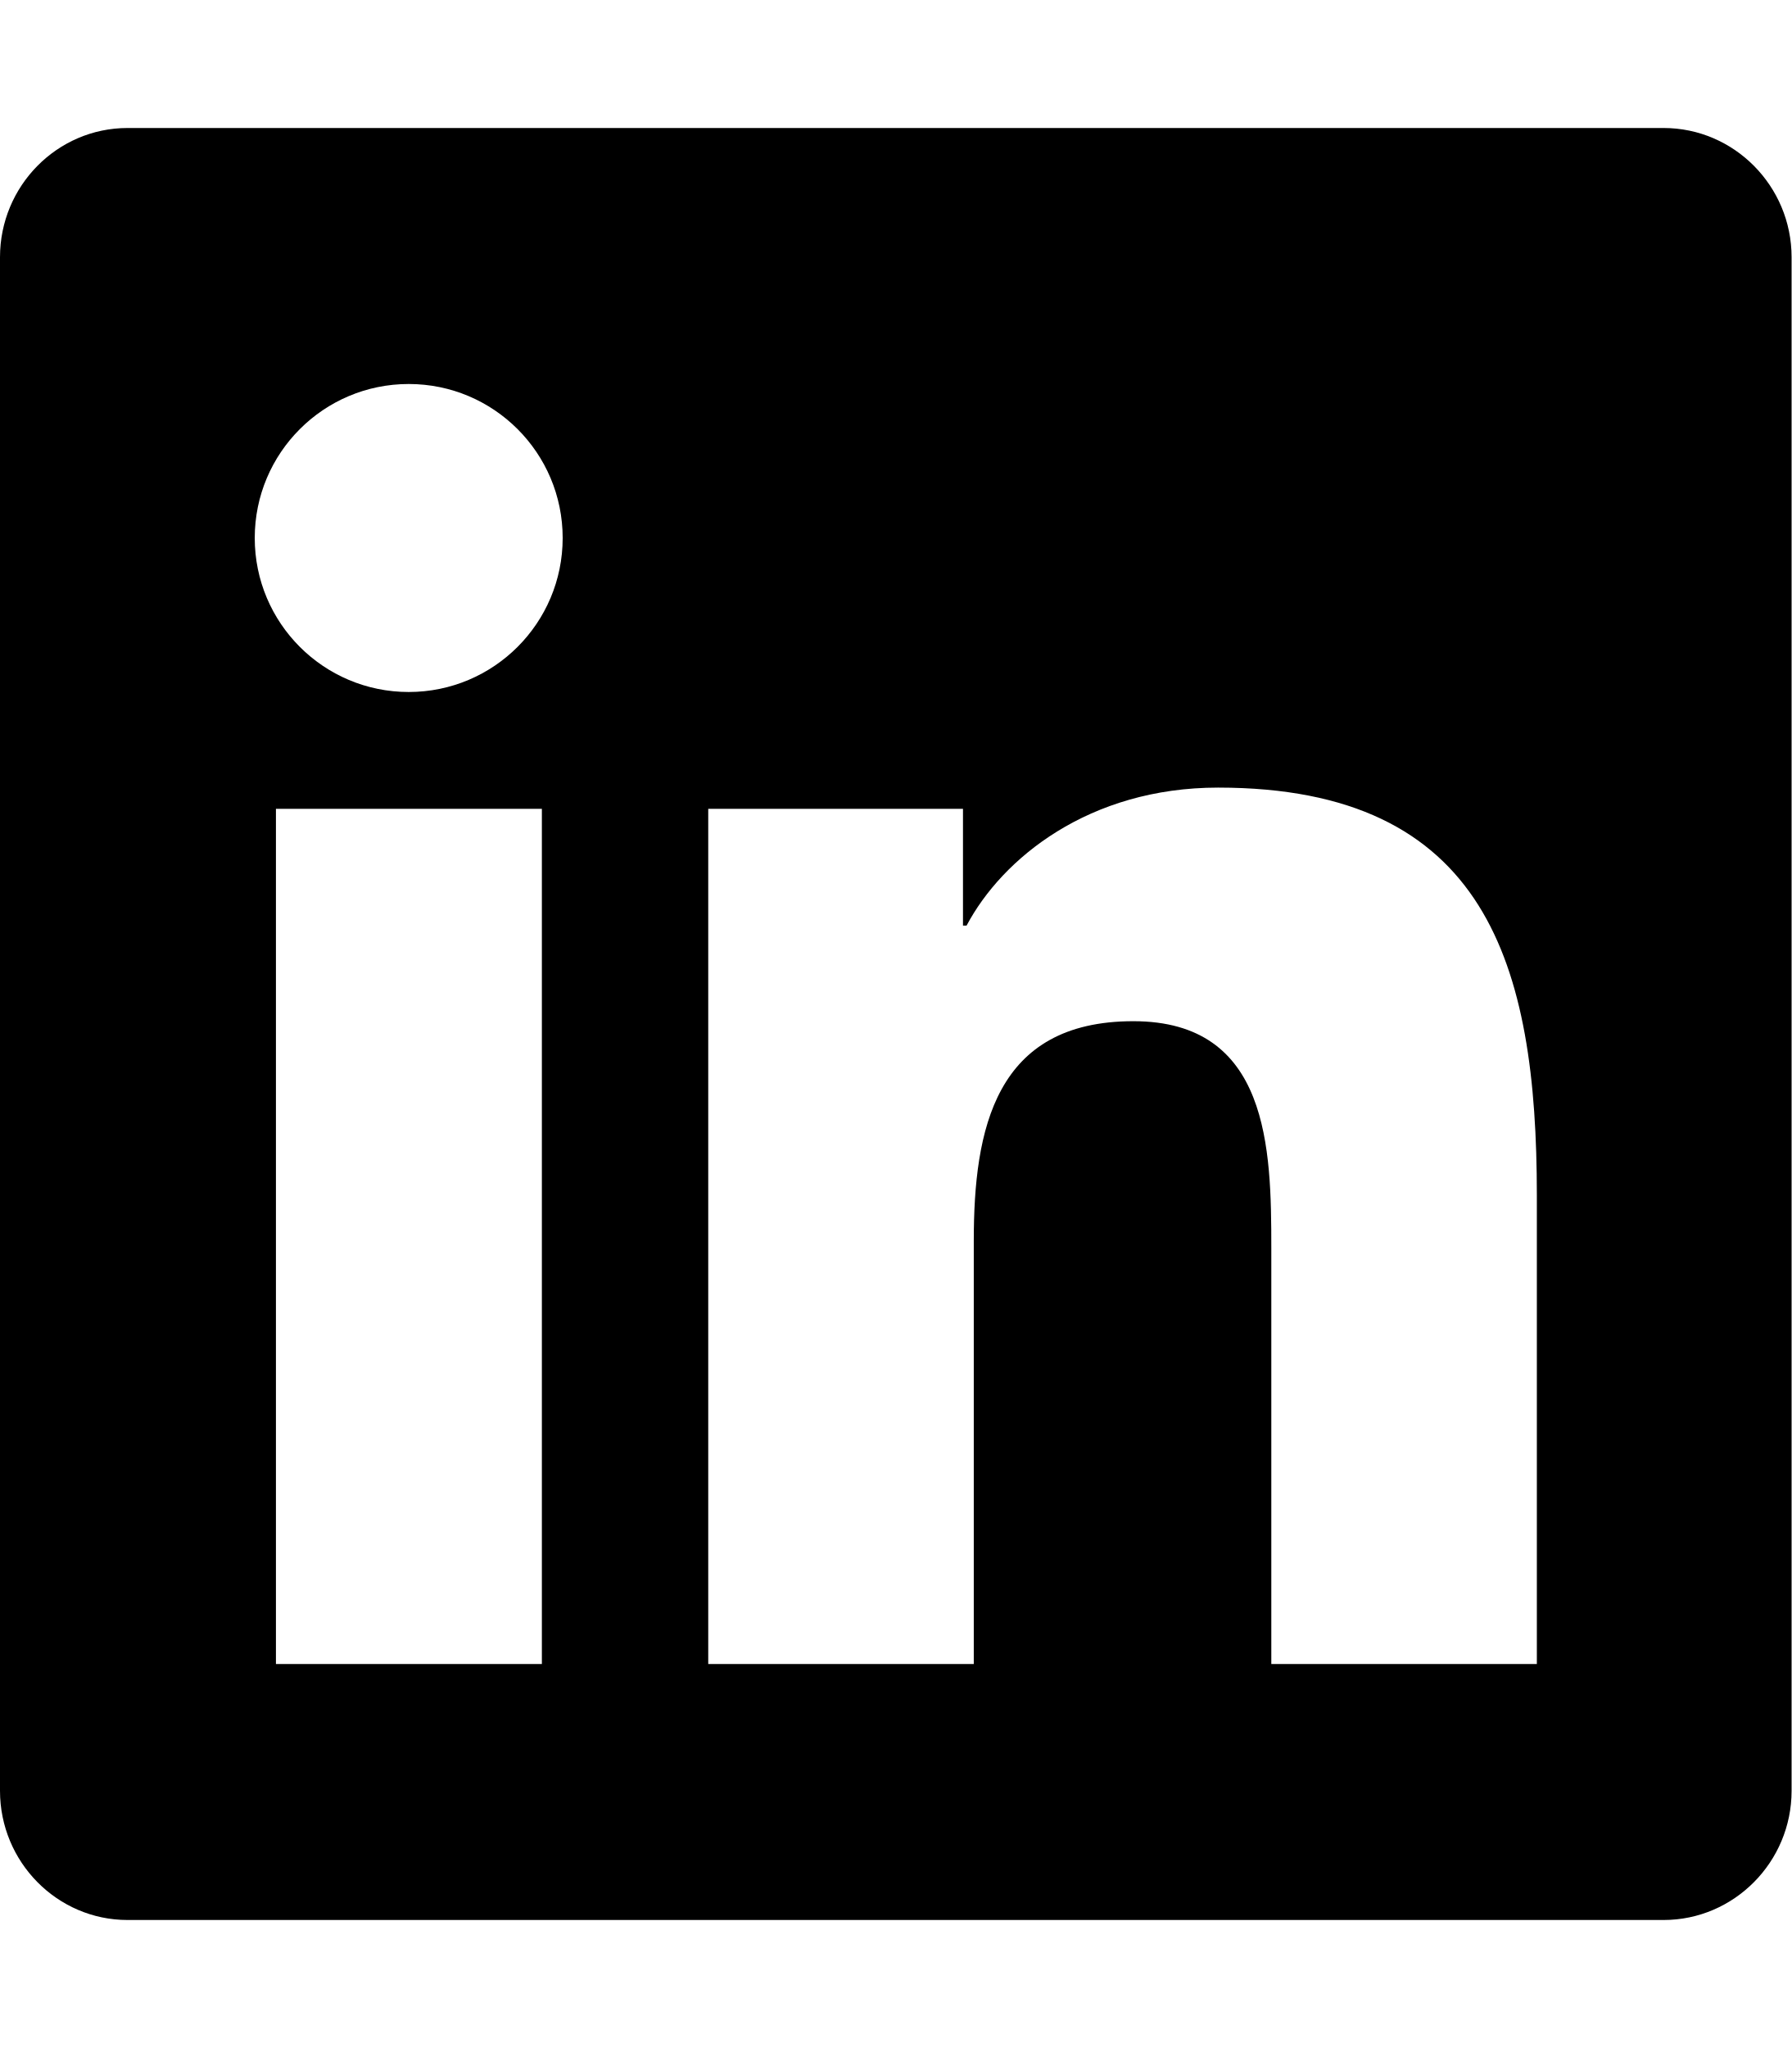
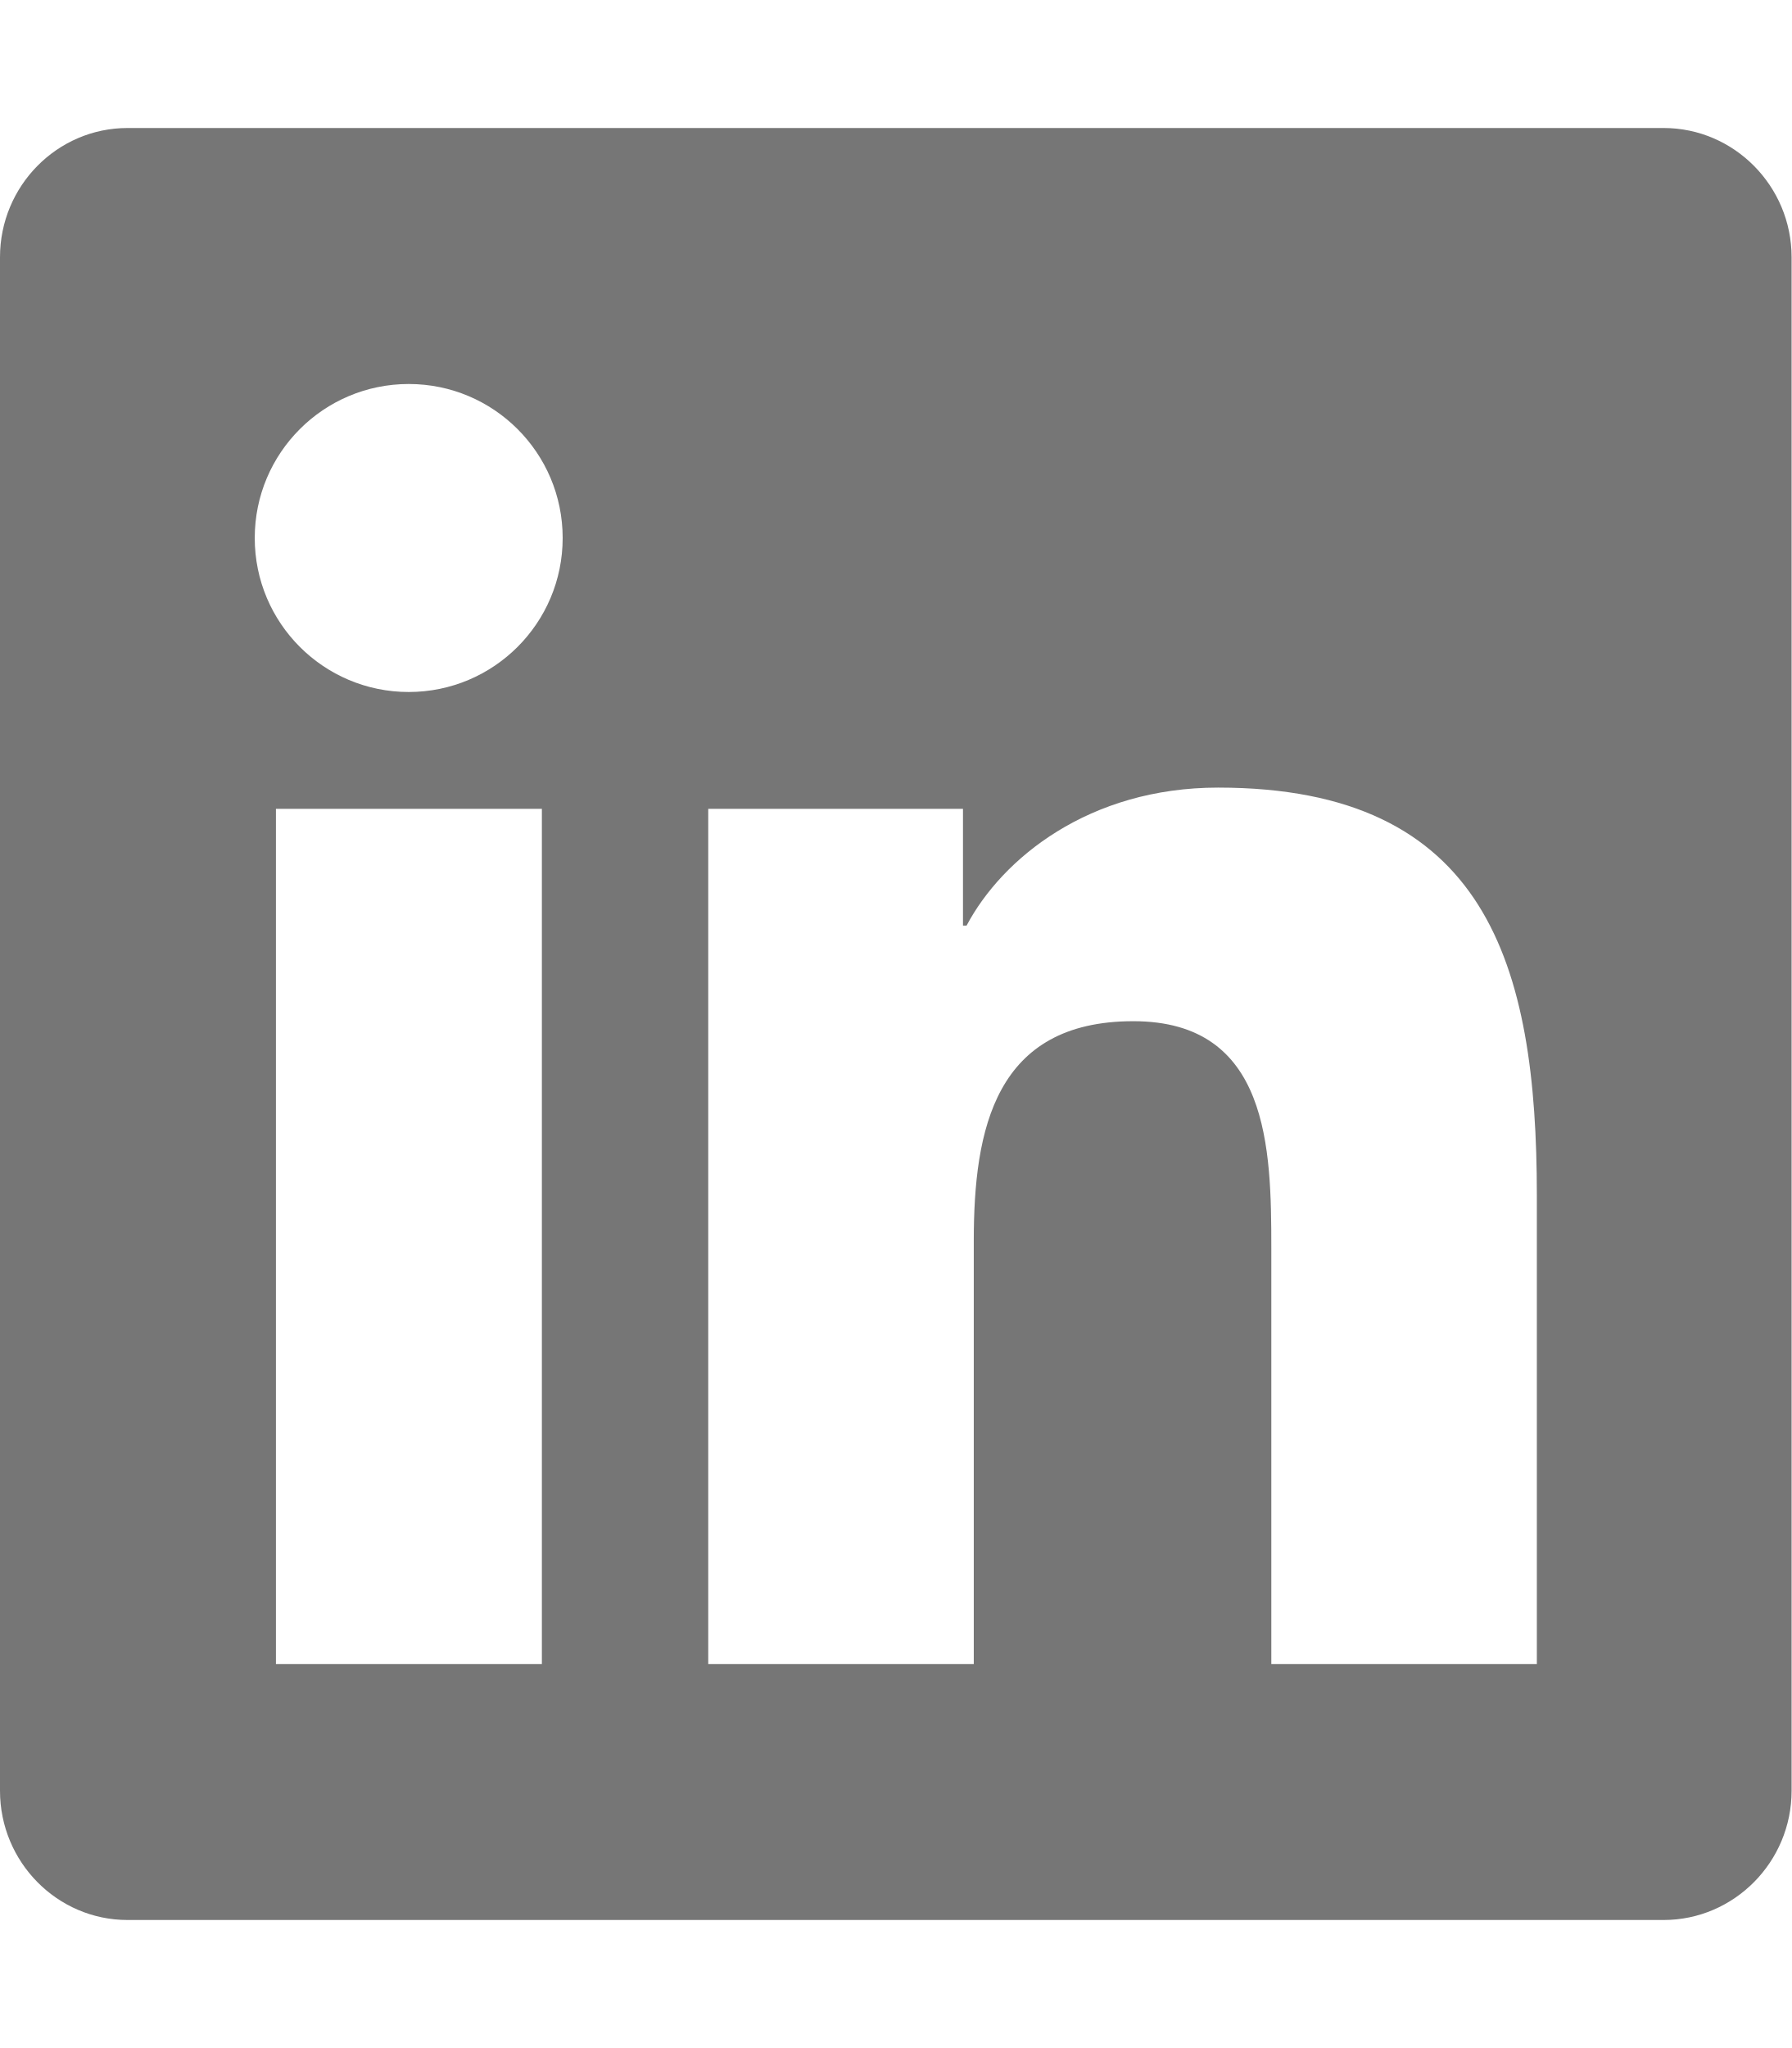
<svg xmlns="http://www.w3.org/2000/svg" fill="#767676" viewBox="0 0 448 512">
-   <path fill="currentColor" d="M416 32L31.9 32C14.3 32 0 46.5 0 64.3L0 447.7C0 465.5 14.3 480 31.9 480L416 480c17.6 0 32-14.5 32-32.3l0-383.4C448 46.5 433.6 32 416 32zM135.4 416l-66.4 0 0-213.8 66.5 0 0 213.8-.1 0zM102.2 96a38.5 38.5 0 1 1 0 77 38.5 38.5 0 1 1 0-77zM384.3 416l-66.4 0 0-104c0-24.8-.5-56.7-34.5-56.7-34.6 0-39.9 27-39.9 54.9l0 105.8-66.4 0 0-213.8 63.7 0 0 29.2 .9 0c8.9-16.8 30.6-34.5 62.9-34.5 67.2 0 79.7 44.3 79.7 101.9l0 117.2z" />
+   <path d="M416 32L31.9 32C14.3 32 0 46.5 0 64.3L0 447.7C0 465.5 14.3 480 31.9 480L416 480c17.6 0 32-14.5 32-32.3l0-383.4C448 46.5 433.6 32 416 32zM135.4 416l-66.4 0 0-213.8 66.5 0 0 213.8-.1 0zM102.2 96a38.5 38.5 0 1 1 0 77 38.5 38.5 0 1 1 0-77zM384.3 416l-66.4 0 0-104c0-24.8-.5-56.7-34.5-56.7-34.6 0-39.9 27-39.9 54.9l0 105.8-66.4 0 0-213.8 63.7 0 0 29.2 .9 0c8.9-16.8 30.6-34.5 62.9-34.5 67.2 0 79.7 44.3 79.7 101.9l0 117.2z" />
</svg>
